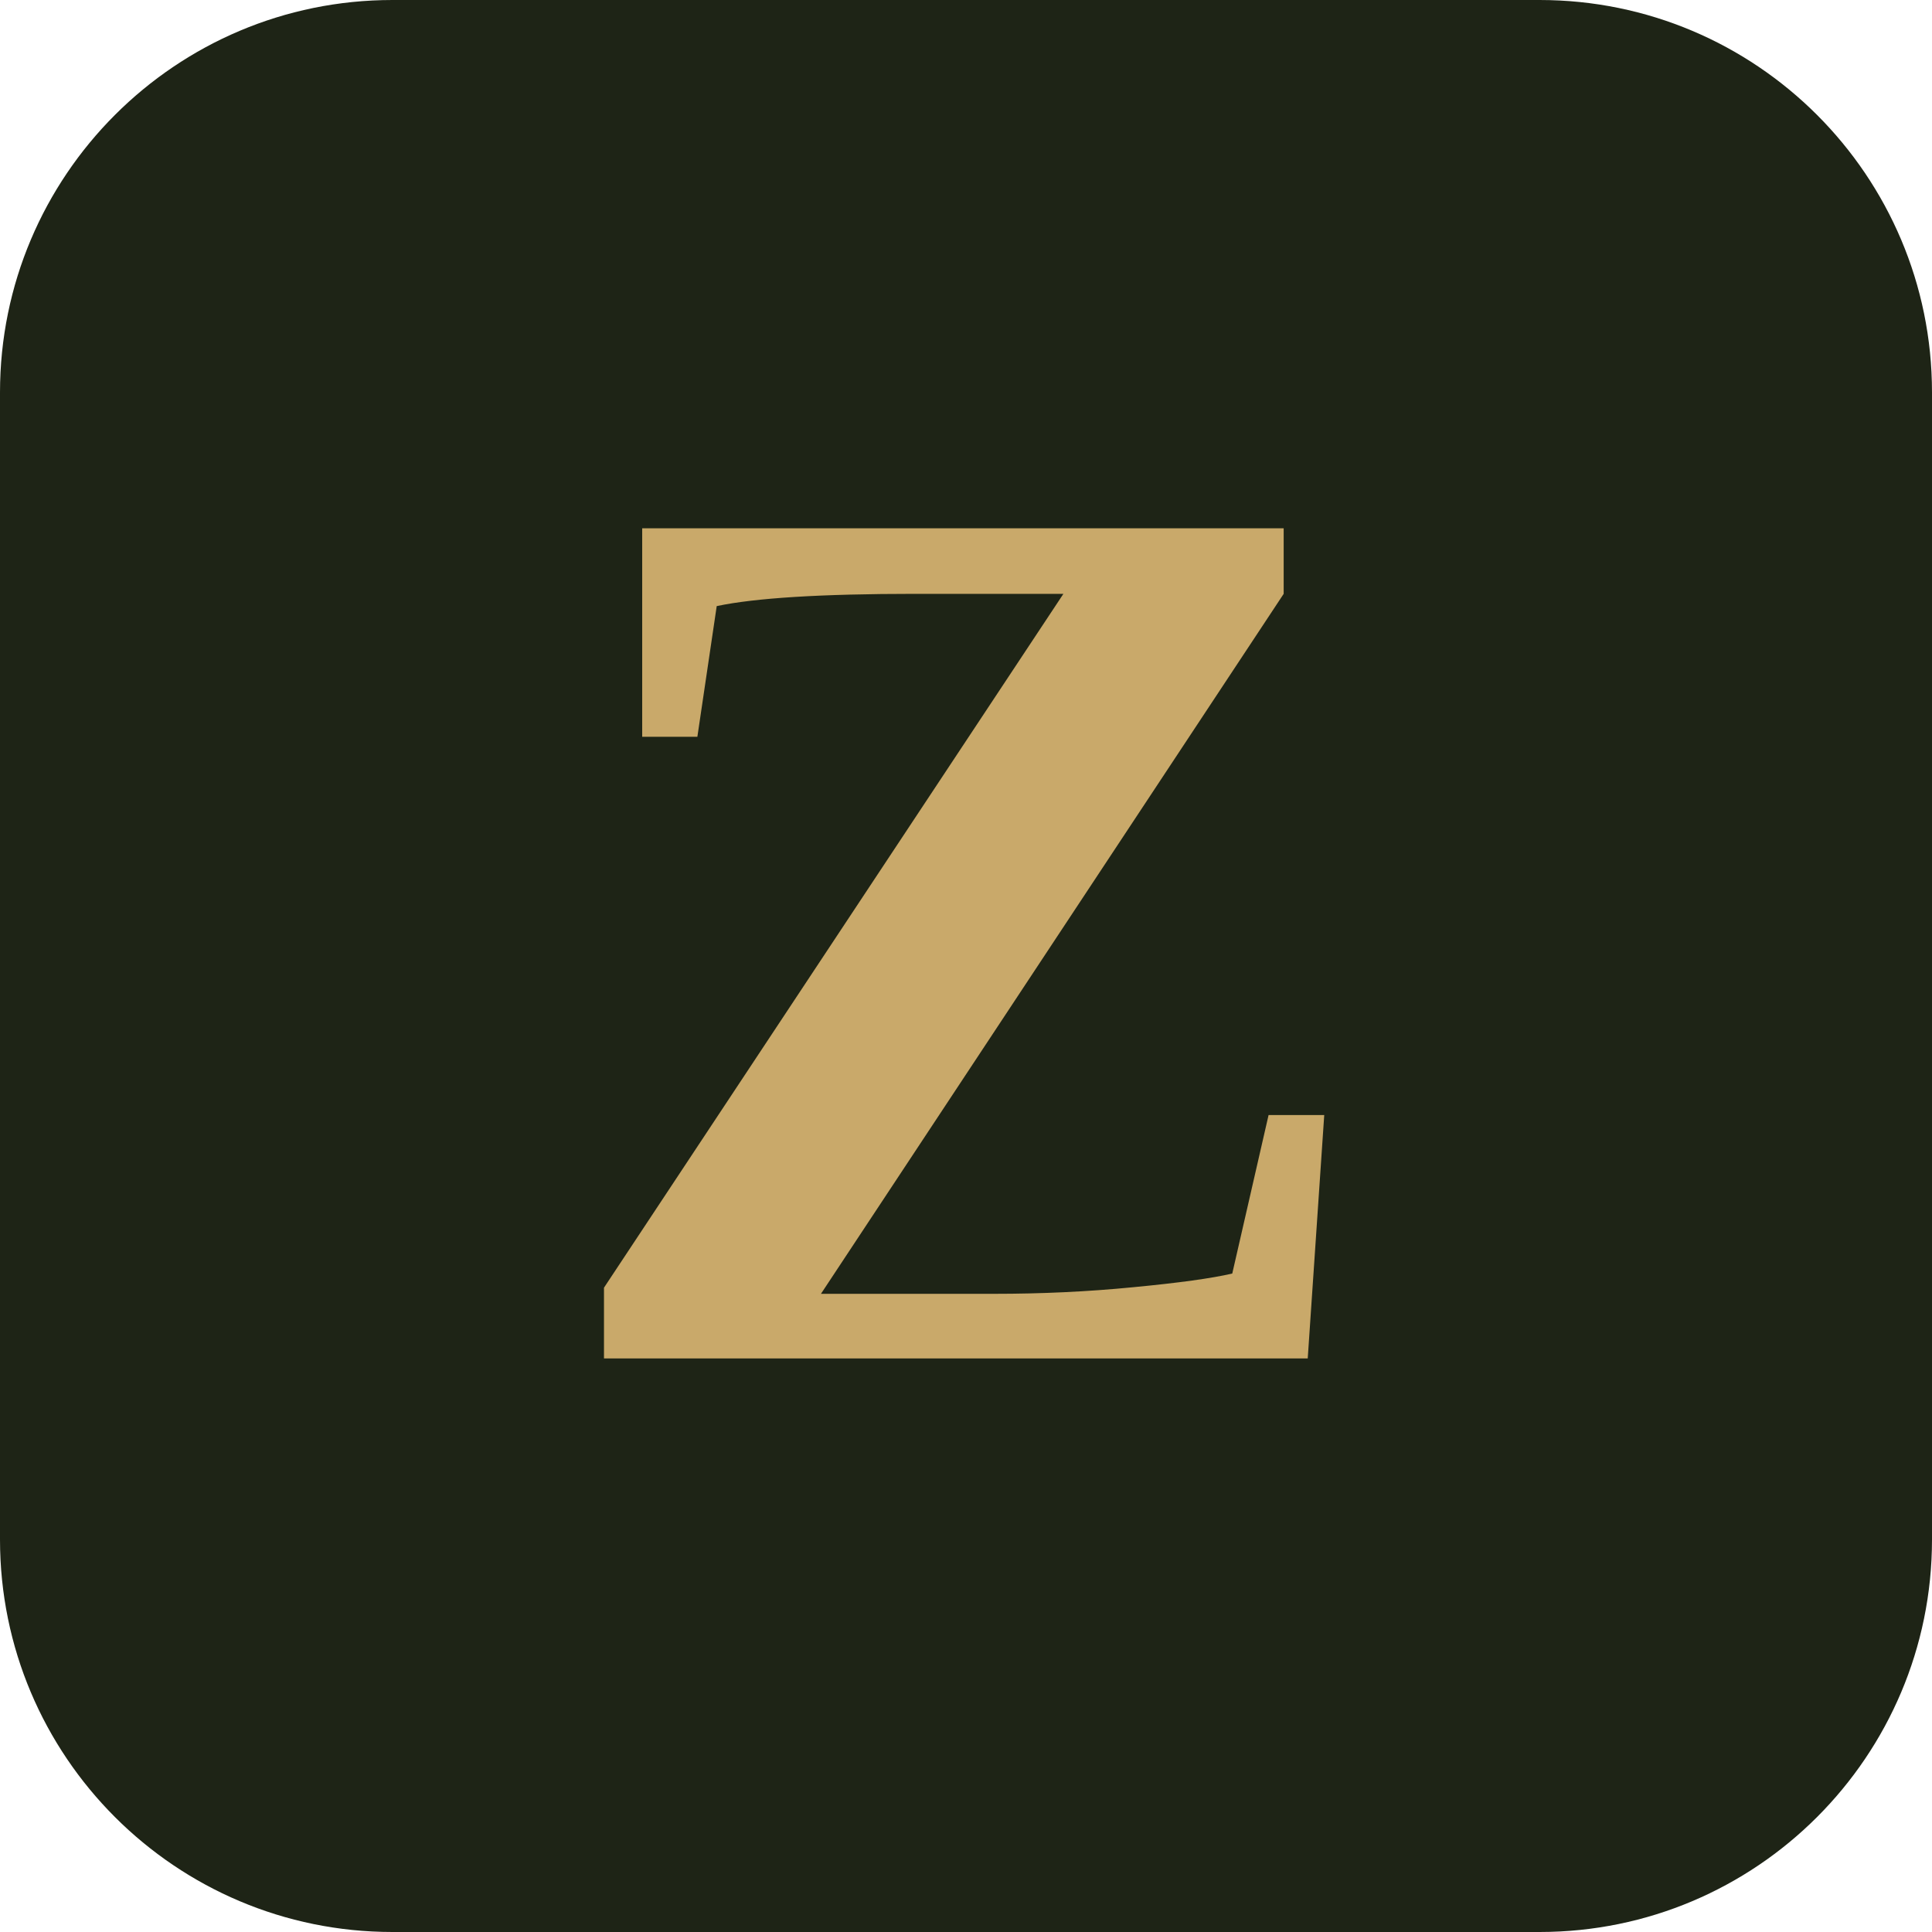
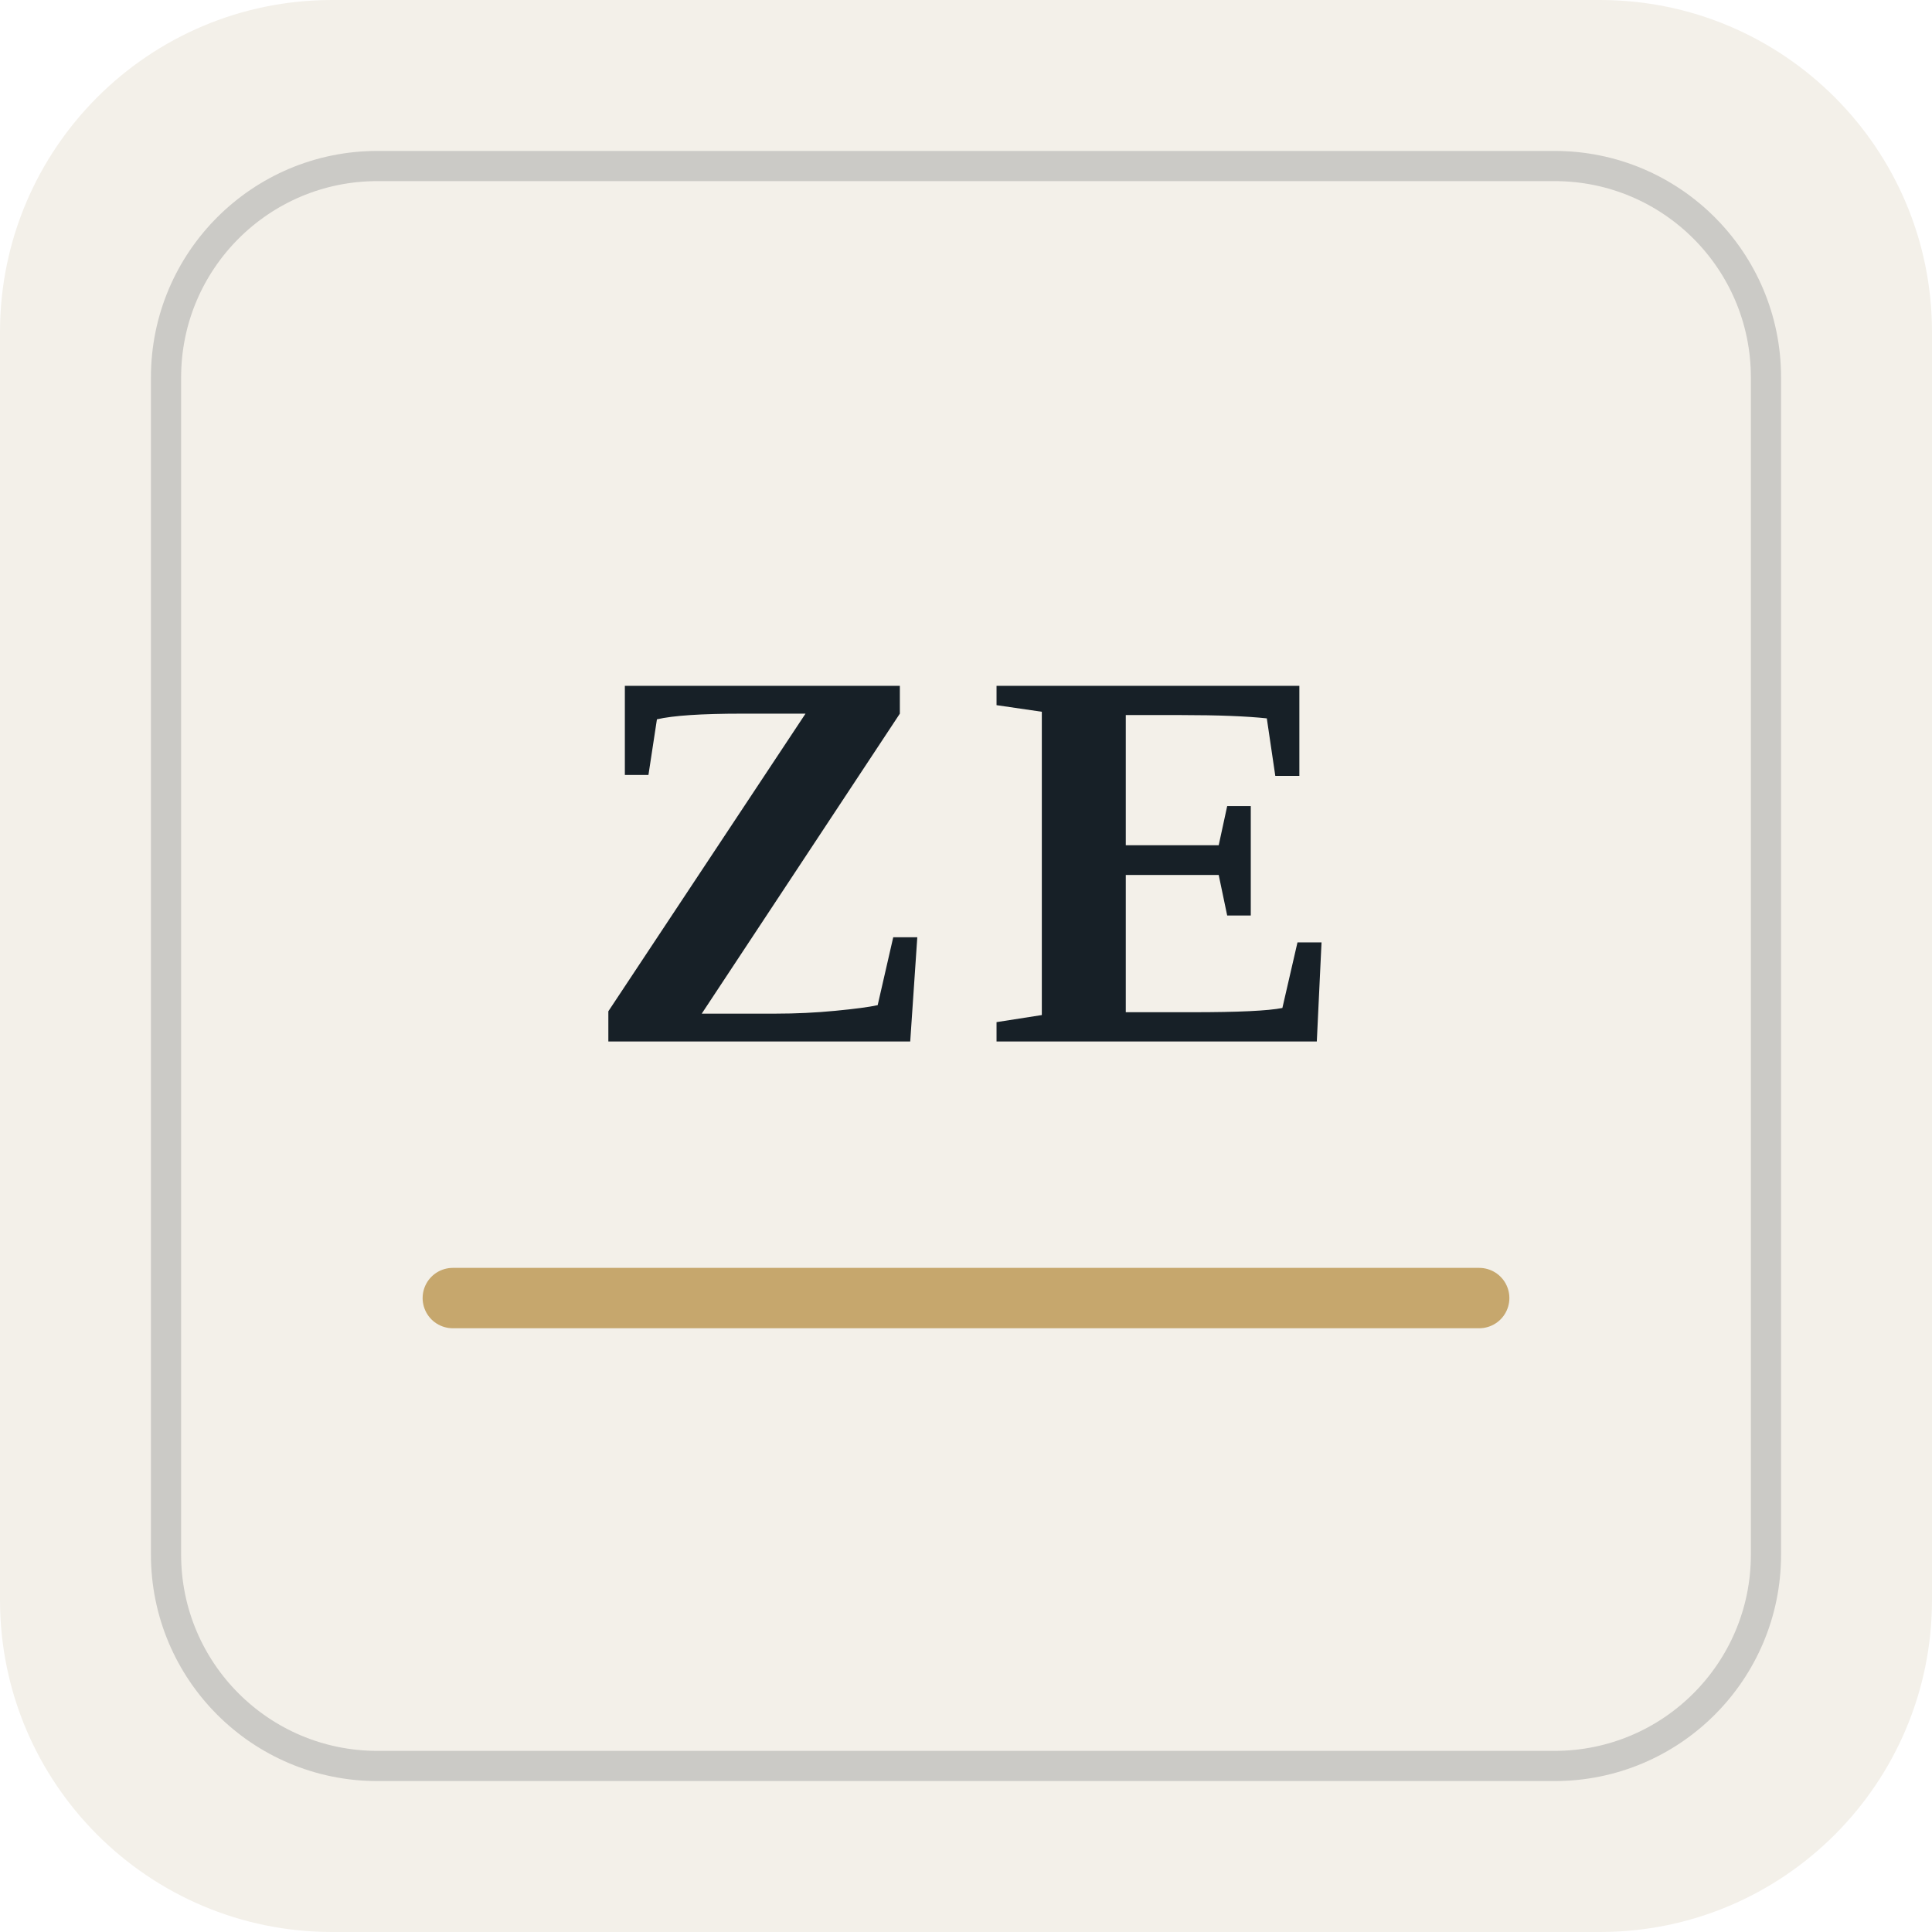
- <svg xmlns="http://www.w3.org/2000/svg" viewBox="0 0 64 64">
-   <rect width="64" height="64" rx="13" fill="#1e2416" />
-   <text x="32" y="45" font-family="Georgia, 'Times New Roman', serif" font-size="42" font-weight="700" text-anchor="middle" fill="#c9a96a">Z</text>
+ <svg xmlns="http://www.w3.org/2000/svg" viewBox="0 0 64 64" role="img" aria-label="Zen Eco Homes">
+   <rect width="64" height="64" rx="11" fill="#F3F0E9" />
+   <rect x="5.5" y="5.5" width="53" height="53" rx="7" fill="none" stroke="#172027" stroke-opacity="0.18" />
+   <text x="32" y="34.5" text-anchor="middle" font-family="Georgia, 'Times New Roman', serif" font-size="18" font-weight="700" letter-spacing="1.4" fill="#172027">ZE</text>
+   <path d="M15 43H49" stroke="#C6A76D" stroke-width="2" stroke-linecap="round" />
</svg>
